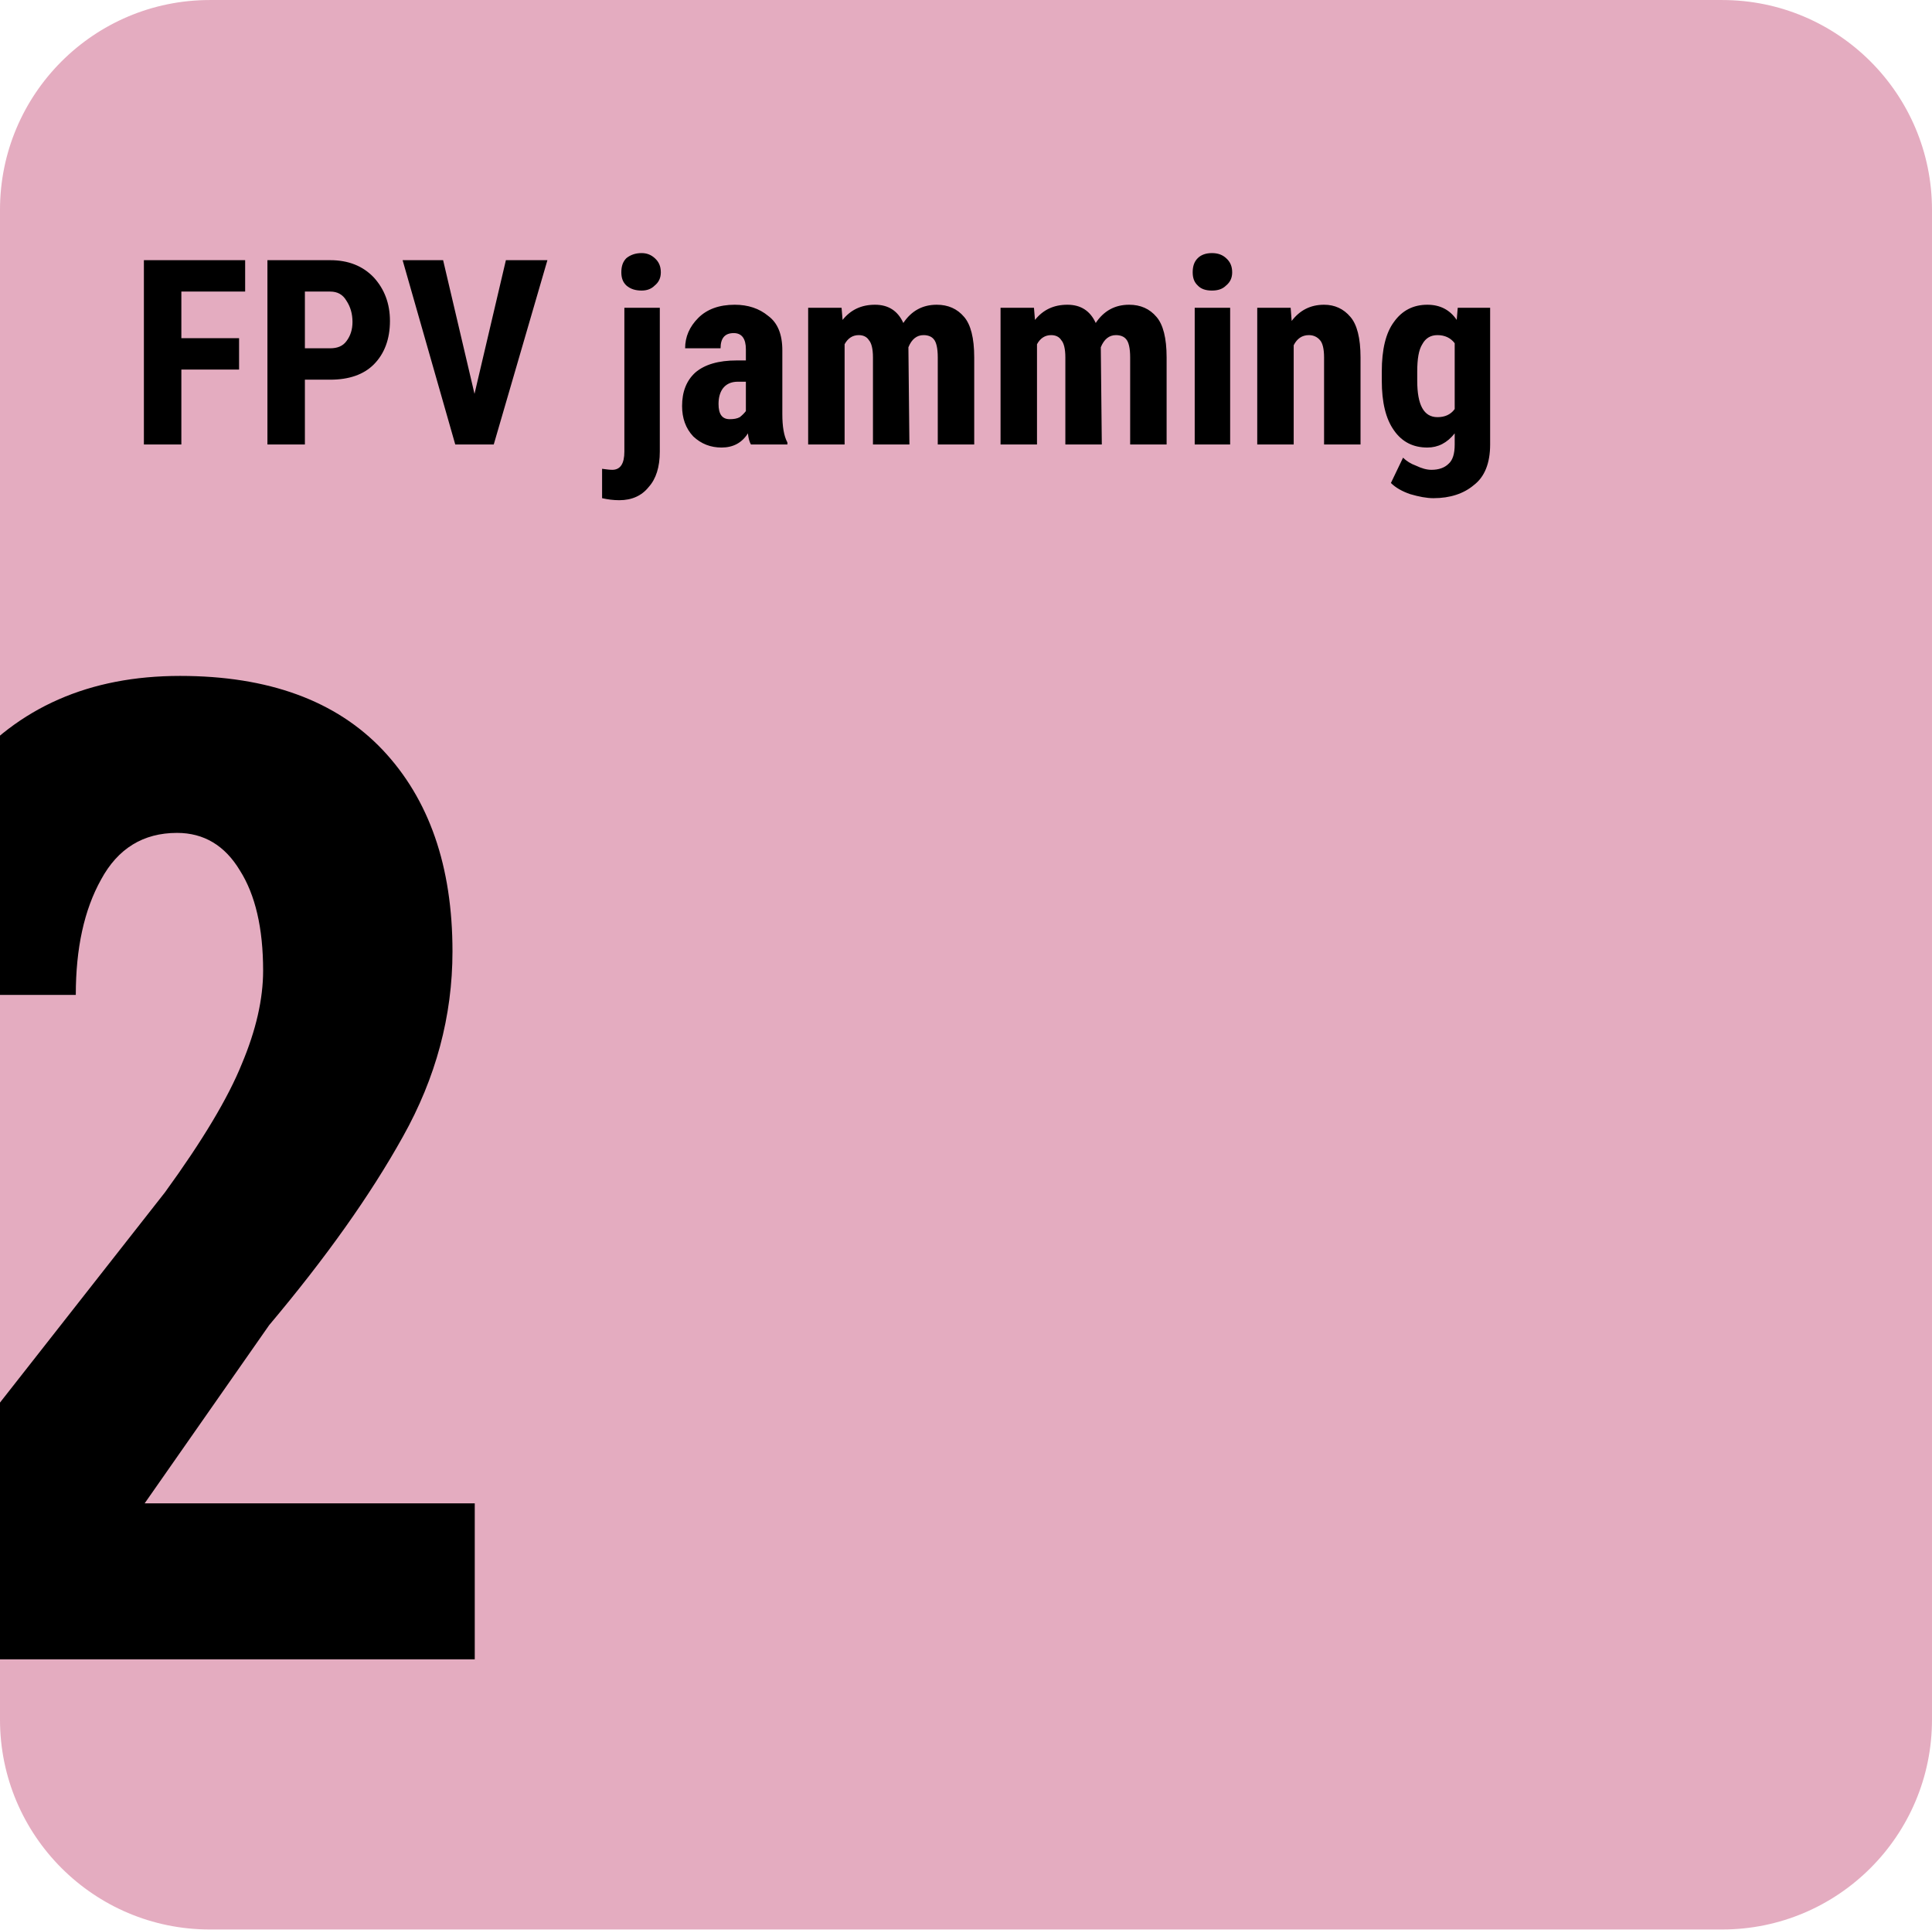
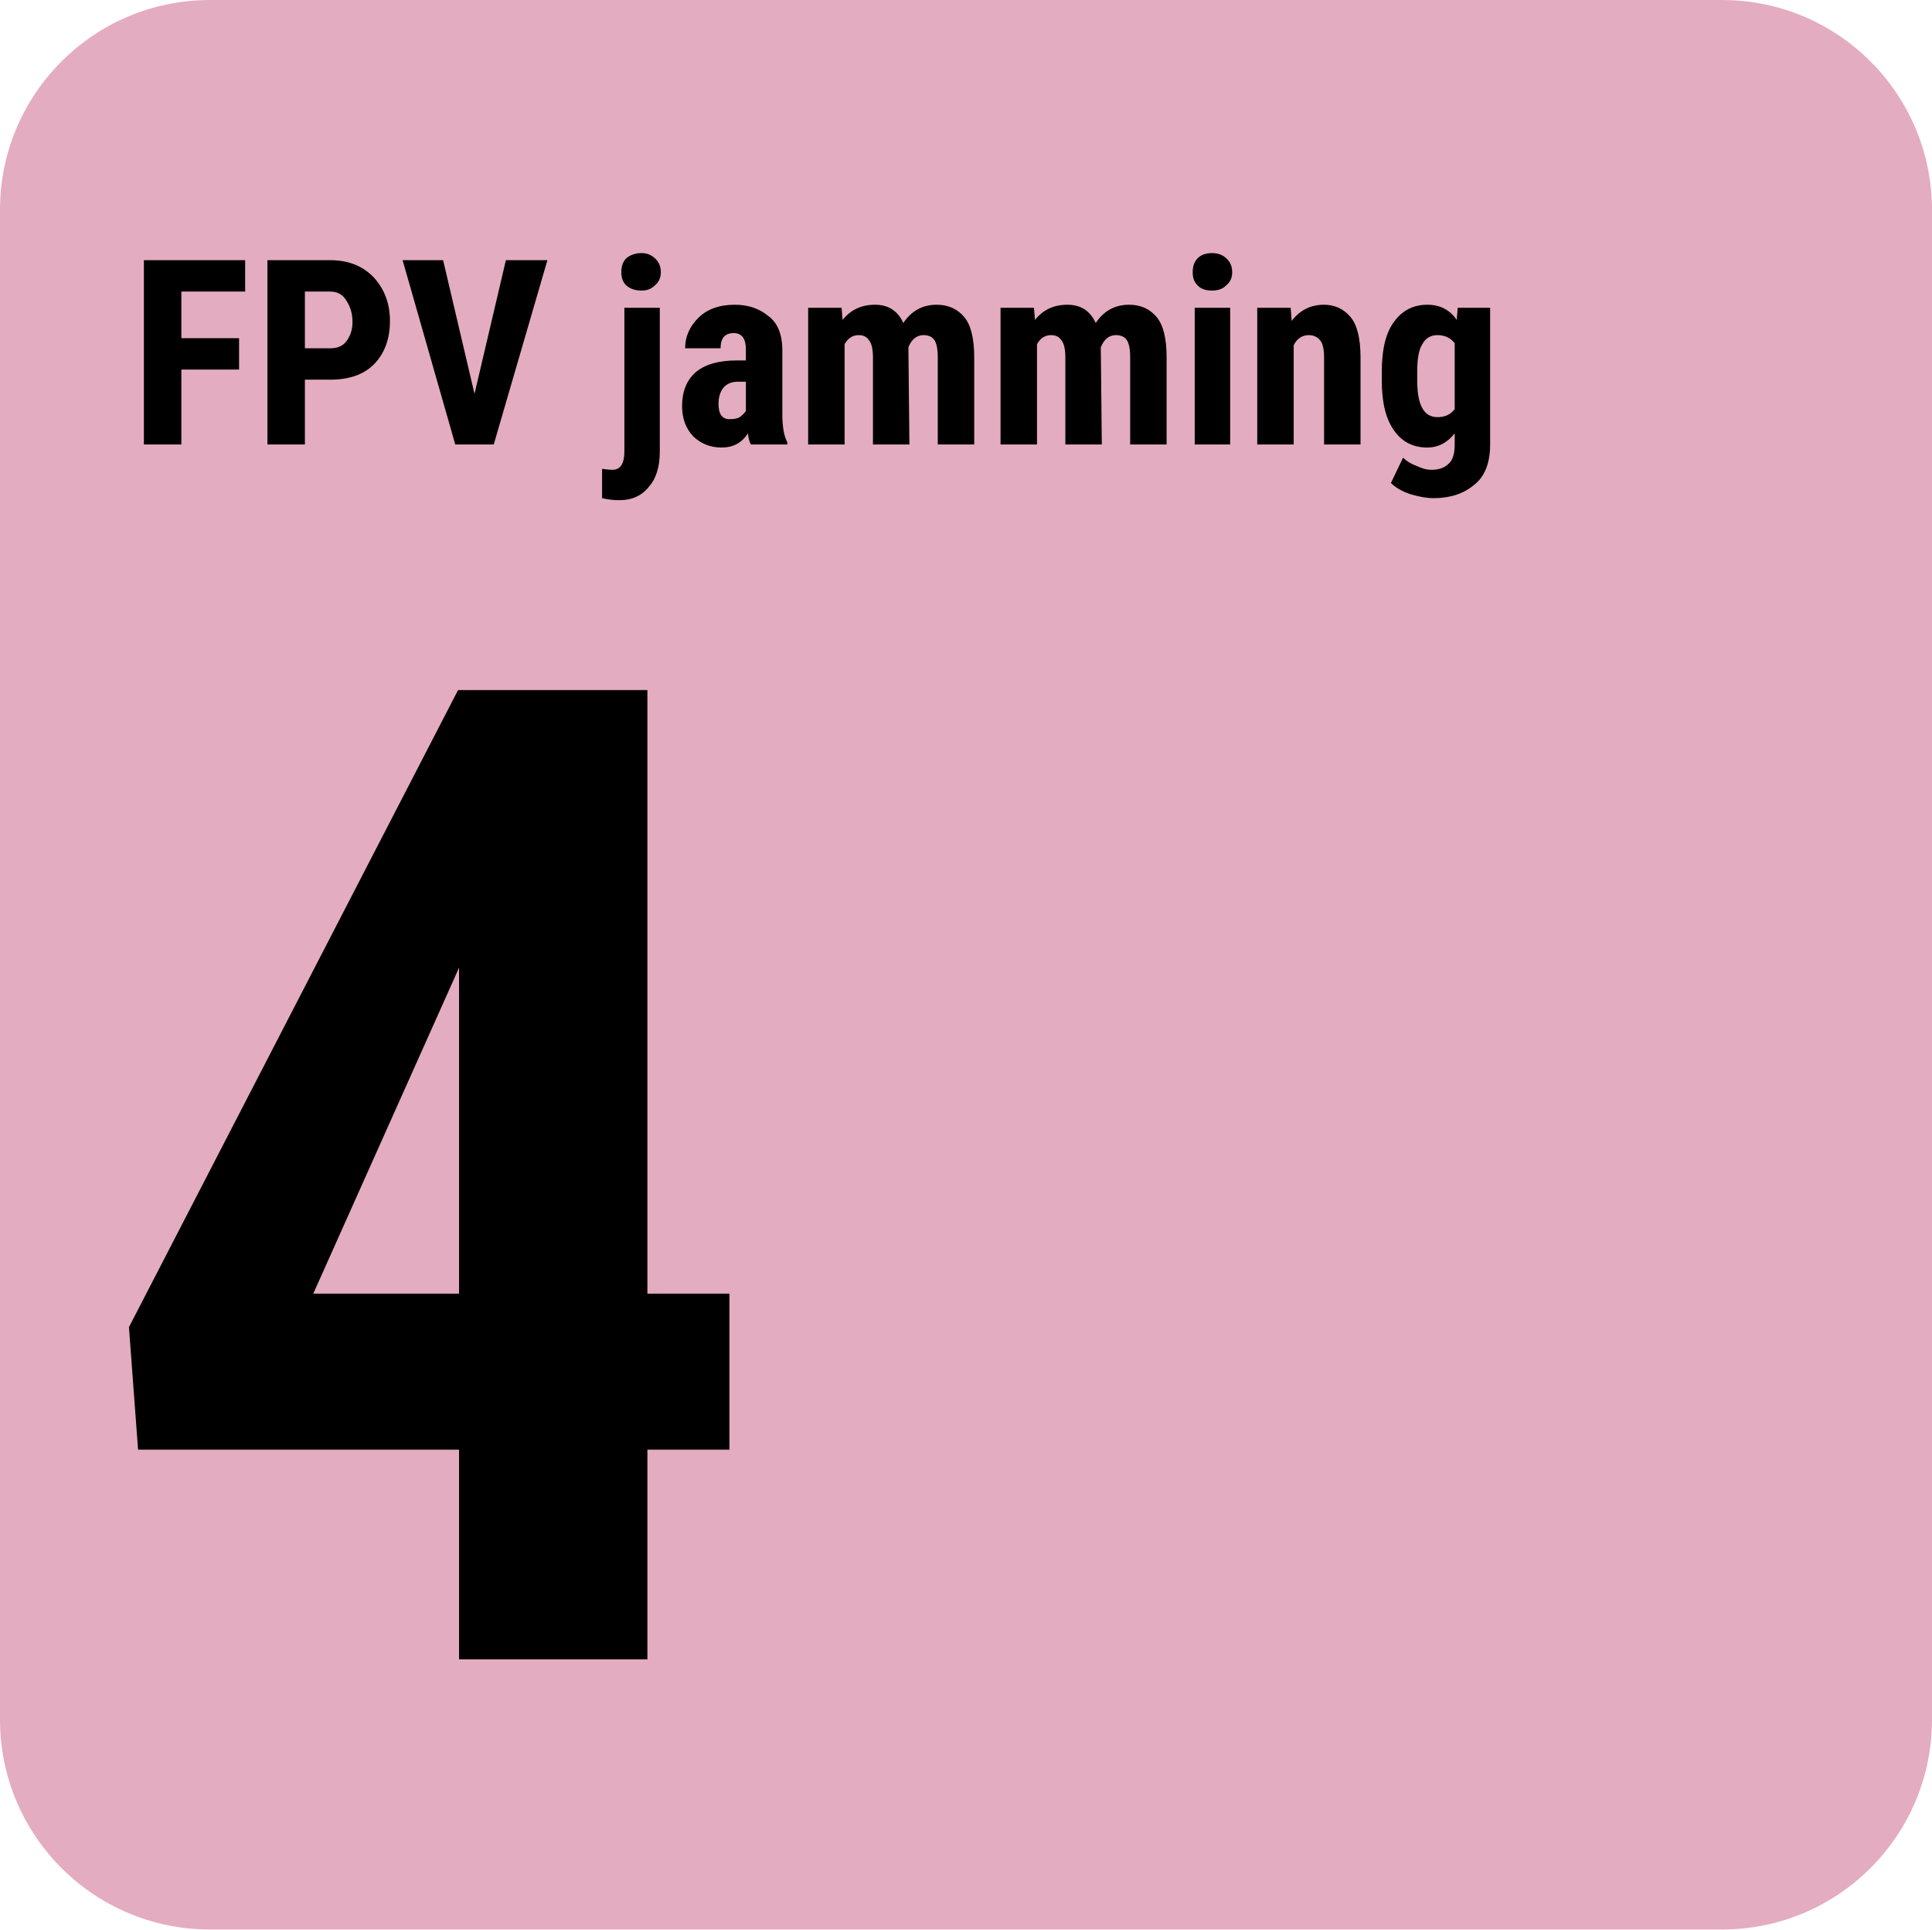
<svg xmlns="http://www.w3.org/2000/svg" width="29.812mm" height="29.768mm" viewBox="0 0 29.812 29.768" version="1.1" id="svg5" xml:space="preserve">
  <defs id="defs2" />
  <g id="layer1" transform="translate(-149.3031,-99.41566)">
    <rect style="fill:#e4acc0;fill-opacity:1;stroke-width:0.265" id="rect300" width="29.812" height="29.768" x="149.303" y="99.416" ry="3.238" />
    <text xml:space="preserve" style="font-weight:bold;font-size:4px;font-family:'Roboto Condensed';-inkscape-font-specification:'Roboto Condensed,  Bold';text-align:center;text-anchor:middle;fill:#000000;fill-opacity:1;stroke-width:0.265" x="164.196" y="106.274" id="text3379">
      <tspan style="fill:#000000;fill-opacity:1;stroke-width:0.265" x="164.196" y="106.274" id="tspan3381">FPV jamming</tspan>
    </text>
    <text xml:space="preserve" style="font-weight:bold;font-size:21.025px;font-family:'Roboto Condensed';-inkscape-font-specification:'Roboto Condensed,  Bold';text-align:center;text-anchor:middle;fill:#000000;fill-opacity:1;stroke-width:1.391" x="164.266" y="125.012" id="text3595">
-       <tspan id="tspan3593" style="stroke-width:1.391" x="164.266" y="125.012">2</tspan>
+       <tspan id="tspan3593" style="stroke-width:1.391" x="164.266" y="125.012">-4</tspan>
    </text>
  </g>
</svg>
